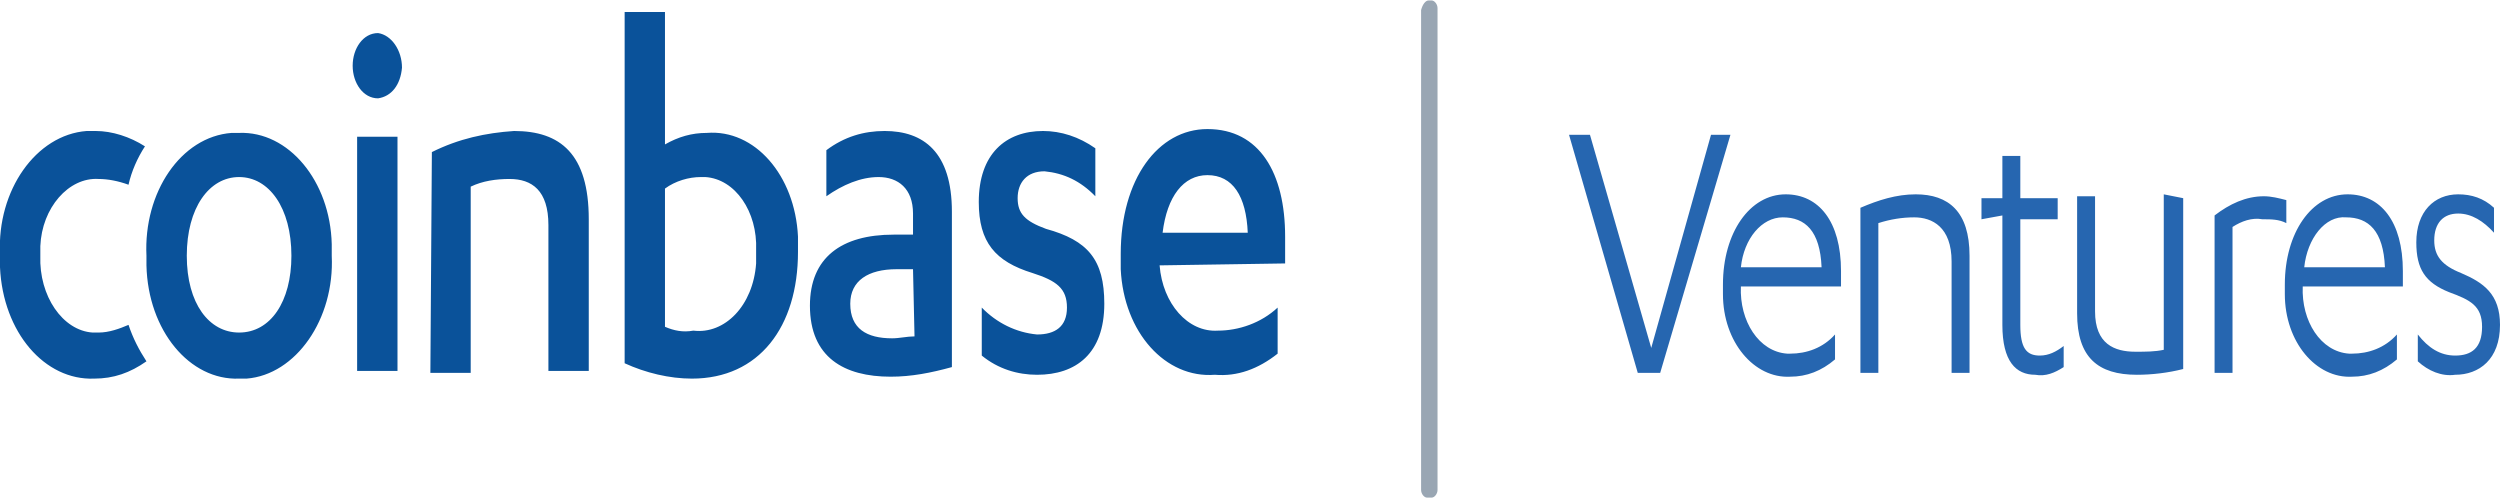
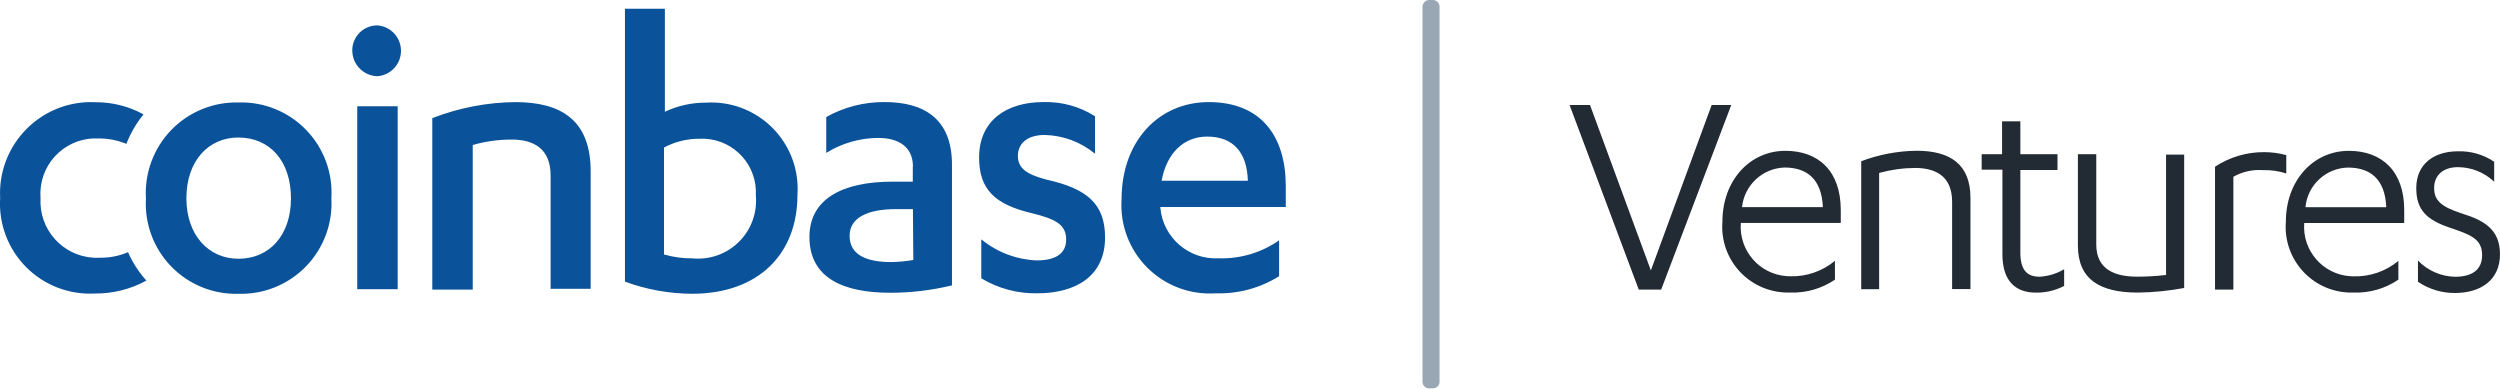
- <svg xmlns="http://www.w3.org/2000/svg" width="300" height="60" viewBox="0 0 300 60" version="1.1">
-   <g id="surface1">
-     <path style=" stroke:none;fill-rule:nonzero;fill:rgb(3.922%,32.157%,60.392%);fill-opacity:1;" d="M 15.422 38.984 C 15.961 40.598 16.676 41.977 17.574 43.359 C 15.602 44.742 13.629 45.434 11.297 45.434 C 5.379 45.664 0.359 39.906 0 32.074 C 0 31.613 0 30.922 0 30.461 C -0.359 22.859 4.305 16.18 10.402 15.719 C 10.758 15.719 11.117 15.719 11.477 15.719 C 13.449 15.719 15.602 16.41 17.395 17.562 C 16.496 18.941 15.781 20.555 15.422 22.168 C 14.168 21.707 12.91 21.477 11.836 21.477 C 8.25 21.246 5.02 24.934 4.84 29.539 C 4.84 30 4.84 30.23 4.84 30.691 C 4.664 35.527 7.531 39.676 11.117 39.906 C 11.297 39.906 11.656 39.906 11.836 39.906 C 13.09 39.906 14.344 39.445 15.422 38.984 Z M 28.691 15.949 C 34.609 15.719 39.629 21.707 39.809 29.309 C 39.809 29.77 39.809 30.23 39.809 30.691 C 40.168 38.293 35.504 44.973 29.586 45.434 C 29.23 45.434 29.051 45.434 28.691 45.434 C 22.773 45.664 17.754 39.676 17.574 31.844 C 17.574 31.383 17.574 30.922 17.574 30.691 C 17.215 23.09 21.699 16.41 27.793 15.949 C 27.973 15.949 28.332 15.949 28.691 15.949 Z M 28.691 21.246 C 25.105 21.246 22.414 24.934 22.414 30.691 C 22.414 36.449 25.105 39.906 28.691 39.906 C 32.457 39.906 34.969 36.219 34.969 30.691 C 34.969 24.934 32.277 21.246 28.691 21.246 Z M 42.855 44.512 L 42.855 16.41 L 47.699 16.41 L 47.699 44.512 Z M 42.32 7.887 C 42.32 5.812 43.574 3.969 45.367 3.969 C 46.98 4.199 48.238 6.043 48.238 8.117 C 48.059 10.188 46.98 11.57 45.367 11.801 C 43.574 11.801 42.32 9.961 42.32 7.887 Z M 51.824 18.25 C 55.051 16.641 58.277 15.949 61.688 15.719 C 67.246 15.719 70.652 18.48 70.652 26.312 L 70.652 44.512 L 65.809 44.512 L 65.809 27.004 C 65.809 22.859 63.836 21.477 61.148 21.477 C 59.535 21.477 57.918 21.707 56.484 22.398 L 56.484 44.742 L 51.645 44.742 Z M 74.957 1.438 L 79.797 1.438 L 79.797 17.332 C 81.41 16.41 83.023 15.949 84.816 15.949 C 90.555 15.488 95.398 21.016 95.758 28.387 C 95.758 29.078 95.758 29.539 95.758 30.23 C 95.758 39.215 91.094 45.434 83.023 45.434 C 80.336 45.434 77.465 44.742 74.957 43.59 Z M 79.797 39.215 C 80.871 39.676 81.949 39.906 83.203 39.676 C 86.969 40.137 90.375 36.68 90.734 31.613 C 90.734 31.152 90.734 30.461 90.734 30 C 90.914 25.395 88.227 21.477 84.637 21.246 C 84.461 21.246 84.281 21.246 84.102 21.246 C 82.664 21.246 81.051 21.707 79.797 22.629 Z M 109.562 25.625 C 109.562 22.629 107.77 21.246 105.438 21.246 C 103.289 21.246 101.137 22.168 99.164 23.551 L 99.164 18.023 C 101.316 16.41 103.645 15.719 106.156 15.719 C 110.82 15.719 114.227 18.25 114.227 25.395 L 114.227 44.051 C 111.715 44.742 109.383 45.203 106.875 45.203 C 101.316 45.203 97.191 42.898 97.191 36.68 C 97.191 30.922 100.957 28.156 107.234 28.156 L 109.562 28.156 Z M 109.562 32.305 L 107.59 32.305 C 104.184 32.305 102.031 33.688 102.031 36.449 C 102.031 39.445 104.004 40.598 107.055 40.598 C 107.949 40.598 108.848 40.367 109.742 40.367 Z M 117.812 36.91 C 119.605 38.754 121.938 39.906 124.445 40.137 C 126.598 40.137 128.035 39.215 128.035 36.91 C 128.035 34.605 126.777 33.688 123.91 32.766 C 119.426 31.383 117.453 29.078 117.453 24.242 C 117.453 18.48 120.68 15.719 125.164 15.719 C 127.316 15.719 129.469 16.41 131.441 17.793 L 131.441 23.551 C 129.648 21.707 127.676 20.785 125.344 20.555 C 123.191 20.555 122.117 21.938 122.117 23.781 C 122.117 25.625 123.012 26.543 125.523 27.465 C 130.543 28.848 132.516 31.152 132.516 36.449 C 132.516 42.438 129.109 44.973 124.445 44.973 C 122.117 44.973 119.785 44.281 117.812 42.668 Z M 139.152 31.844 C 139.512 36.449 142.559 39.906 146.145 39.676 C 148.656 39.676 151.344 38.754 153.316 36.91 L 153.316 42.438 C 150.984 44.281 148.477 45.203 145.785 44.973 C 139.867 45.434 134.848 39.906 134.488 32.305 C 134.488 31.613 134.488 31.152 134.488 30.461 C 134.488 21.477 138.973 15.488 144.891 15.488 C 151.164 15.488 154.215 20.785 154.215 28.387 L 154.215 31.613 Z M 149.73 27.926 C 149.551 23.551 147.938 21.016 144.891 21.016 C 142.02 21.016 140.047 23.551 139.512 27.926 Z M 149.73 27.926 " />
-     <path style=" stroke:none;fill-rule:nonzero;fill:rgb(60%,65.098%,70.196%);fill-opacity:1;" d="M 171.43 0.055 L 171.789 0.055 C 172.145 0.055 172.504 0.516 172.504 0.977 L 172.504 58.793 C 172.504 59.254 172.145 59.715 171.789 59.715 L 171.25 59.715 C 170.891 59.715 170.531 59.254 170.531 58.793 L 170.531 1.207 C 170.711 0.516 171.07 0.055 171.43 0.055 Z M 171.43 0.055 " />
-     <path style=" stroke:none;fill-rule:nonzero;fill:rgb(14.902%,40%,69.02%);fill-opacity:1;" d="M 199.223 44.742 L 196.531 44.742 L 188.285 16.18 L 190.797 16.18 L 198.148 41.75 L 205.32 16.18 L 207.652 16.18 Z M 220.922 34.375 L 208.906 34.375 C 208.727 38.523 211.059 42.207 214.465 42.438 C 214.645 42.438 214.645 42.438 214.824 42.438 C 216.797 42.438 218.77 41.75 220.203 40.137 L 220.203 43.129 C 218.59 44.512 216.797 45.203 214.824 45.203 C 210.52 45.434 206.754 41.059 206.754 35.297 C 206.754 34.836 206.754 34.605 206.754 34.145 C 206.754 27.926 209.98 23.32 214.285 23.32 C 218.23 23.32 220.922 26.543 220.922 32.535 Z M 208.906 32.074 L 218.59 32.074 C 218.41 27.695 216.617 26.082 213.926 26.082 C 211.418 26.082 209.266 28.617 208.906 32.074 Z M 223.25 44.742 L 223.25 24.934 C 225.402 24.012 227.555 23.32 229.887 23.32 C 233.832 23.32 236.344 25.395 236.344 30.691 L 236.344 44.742 L 234.191 44.742 L 234.191 31.383 C 234.191 27.234 231.859 26.082 229.707 26.082 C 228.273 26.082 226.84 26.312 225.402 26.773 L 225.402 44.742 Z M 237.777 26.312 L 237.777 23.781 L 240.285 23.781 L 240.285 18.711 L 242.438 18.711 L 242.438 23.781 L 246.922 23.781 L 246.922 26.312 L 242.438 26.312 L 242.438 38.984 C 242.438 41.75 243.156 42.668 244.77 42.668 C 245.848 42.668 246.742 42.207 247.641 41.52 L 247.641 44.051 C 246.562 44.742 245.488 45.203 244.23 44.973 C 241.902 44.973 240.285 43.359 240.285 38.984 L 240.285 25.855 Z M 261.984 23.781 L 261.984 44.281 C 260.191 44.742 258.219 44.973 256.426 44.973 C 251.762 44.973 249.254 42.898 249.254 37.602 L 249.254 23.551 L 251.406 23.551 L 251.406 37.371 C 251.406 41.289 253.734 42.207 256.246 42.207 C 257.5 42.207 258.578 42.207 259.652 41.977 L 259.652 23.32 Z M 267.902 27.234 L 267.902 44.742 L 265.75 44.742 L 265.75 25.855 C 267.543 24.473 269.516 23.551 271.668 23.551 C 272.562 23.551 273.461 23.781 274.359 24.012 L 274.359 26.773 C 273.461 26.312 272.562 26.312 271.488 26.312 C 270.234 26.082 268.977 26.543 267.902 27.234 Z M 288.344 34.375 L 276.328 34.375 C 276.152 38.523 278.48 42.207 281.891 42.438 C 282.066 42.438 282.066 42.438 282.246 42.438 C 284.219 42.438 286.191 41.75 287.629 40.137 L 287.629 43.129 C 286.012 44.512 284.219 45.203 282.246 45.203 C 277.945 45.434 274.18 41.059 274.18 35.297 C 274.18 34.836 274.18 34.605 274.18 34.145 C 274.18 27.926 277.406 23.32 281.711 23.32 C 285.656 23.32 288.344 26.543 288.344 32.535 Z M 276.508 32.074 L 286.191 32.074 C 286.012 27.695 284.219 26.082 281.531 26.082 C 279.02 25.855 276.867 28.617 276.508 32.074 Z M 290.137 43.359 L 290.137 40.137 C 291.395 41.75 292.828 42.668 294.621 42.668 C 296.594 42.668 297.848 41.75 297.848 39.215 C 297.848 36.68 296.414 35.988 293.902 35.066 C 291.035 33.918 289.957 32.305 289.957 29.078 C 289.957 25.395 292.109 23.32 294.98 23.32 C 296.594 23.32 298.027 23.781 299.281 24.934 L 299.281 27.926 C 298.027 26.543 296.594 25.625 294.98 25.625 C 293.188 25.625 292.109 26.773 292.109 28.848 C 292.109 30.691 293.008 31.844 295.336 32.766 C 298.027 33.918 300 35.297 300 38.984 C 300 43.129 297.488 44.973 294.621 44.973 C 293.008 45.203 291.395 44.512 290.137 43.359 Z M 290.137 43.359 " />
-   </g>
+ <svg xmlns="http://www.w3.org/2000/svg" id="Group_278" data-name="Group 278" width="167.253" height="25.983" viewBox="0 0 167.253 25.983">
+   <path id="Shape" d="M-251.283,341.98a7.108,7.108,0,0,0,1.227,1.9,7.073,7.073,0,0,1-3.456.865,6.019,6.019,0,0,1-6.327-6.388,6.1,6.1,0,0,1,5.763-6.411c.187-.009.375-.009.564,0a6.654,6.654,0,0,1,3.265.812,7.375,7.375,0,0,0-1.147,1.975,4.791,4.791,0,0,0-1.866-.362,3.7,3.7,0,0,0-3.883,3.512,4.091,4.091,0,0,0,.007.478,3.77,3.77,0,0,0,3.54,3.988,3.538,3.538,0,0,0,.417,0A4.642,4.642,0,0,0-251.283,341.98Zm7.388-10.017a6.039,6.039,0,0,1,6.215,6.414,6.047,6.047,0,0,1-6.215,6.386,6.027,6.027,0,0,1-6.19-6.386A6.056,6.056,0,0,1-243.895,331.963Zm0,2.344c-2.008,0-3.484,1.56-3.484,4.07,0,2.451,1.476,4.042,3.484,4.042,2.062,0,3.512-1.56,3.512-4.042,0-2.5-1.418-4.067-3.512-4.067Zm7.946,10.147V332.219h2.705v12.237Zm-.334-15.976a1.675,1.675,0,0,1,1.672-1.672,1.7,1.7,0,0,1,1.584,1.817,1.7,1.7,0,0,1-1.584,1.584,1.726,1.726,0,0,1-1.67-1.726ZM-230.9,333a15.792,15.792,0,0,1,5.52-1.061c3.067,0,5.047,1.2,5.047,4.629v7.862h-2.68v-7.584c0-1.756-1.087-2.4-2.591-2.4a9.216,9.216,0,0,0-2.619.364v9.672h-2.705V333Zm12.827-7.307h2.705v6.892a6.41,6.41,0,0,1,2.759-.611,5.778,5.778,0,0,1,6.11,6.18c0,3.93-2.591,6.607-7.053,6.607a13.149,13.149,0,0,1-4.487-.812V325.7Zm2.684,16.449a6.57,6.57,0,0,0,1.868.25,3.876,3.876,0,0,0,4.238-4.21,3.593,3.593,0,0,0-3.386-3.79c-.107,0-.215-.007-.322,0a4.974,4.974,0,0,0-2.435.585v7.167Zm16.617-5.884c0-1.339-.975-1.922-2.316-1.922a6.648,6.648,0,0,0-3.484,1v-2.4a7.884,7.884,0,0,1,3.9-1c2.64,0,4.511,1.117,4.511,4.182V344.2a17.476,17.476,0,0,1-4.128.494c-3.123,0-5.408-.973-5.408-3.734,0-2.477,2.1-3.7,5.576-3.7h1.339v-1.005Zm0,2.841h-1.143c-1.868,0-3.095.56-3.095,1.786,0,1.283,1.143,1.756,2.787,1.756a9.783,9.783,0,0,0,1.476-.14l-.026-3.4Zm4.592,2.036a6.241,6.241,0,0,0,3.68,1.395c1.224,0,1.978-.42,1.978-1.395,0-1-.7-1.367-2.258-1.756-2.509-.585-3.566-1.591-3.566-3.734,0-2.481,1.84-3.708,4.3-3.708a6.1,6.1,0,0,1,3.456.949v2.509a5.469,5.469,0,0,0-3.375-1.257c-1.171,0-1.786.585-1.786,1.392s.529,1.229,1.9,1.591c2.761.613,3.932,1.647,3.932,3.874,0,2.565-1.924,3.736-4.548,3.736a7,7,0,0,1-3.734-1.005v-2.584Zm11.96-2.178v.056a3.714,3.714,0,0,0,3.9,3.375,6.688,6.688,0,0,0,4.044-1.2v2.4a7.548,7.548,0,0,1-4.238,1.143,5.913,5.913,0,0,1-6.3-6.3c0-3.9,2.509-6.493,5.828-6.493,3.512,0,5.157,2.286,5.157,5.623v1.395Zm5.854-1.756c-.056-1.9-.975-2.955-2.731-2.955-1.56,0-2.705,1.115-3.039,2.955Z" transform="translate(259.849 -325.108)" fill="#0a529a" />
+   <path id="Rectangle-path" d="M-218.6,325.44h.25a.441.441,0,0,1,.445.436v25.1a.438.438,0,0,1-.431.445h-.264a.438.438,0,0,1-.445-.431v-25.1A.457.457,0,0,1-218.6,325.44Z" transform="translate(314.212 -325.44)" fill="#99a6b3" />
+   <path id="a" d="M-208.693,340.8h-1.5l-4.629-12.349h1.367l4.072,11.066,4.067-11.066h1.311Zm12.016-4.459h-6.689v.026A3.309,3.309,0,0,0-200.3,339.9c.072,0,.147.009.219.009a4.5,4.5,0,0,0,3.013-1.033v1.257a4.985,4.985,0,0,1-3.013.863,4.394,4.394,0,0,1-4.515-4.741c0-2.731,1.814-4.739,4.21-4.739,2.232,0,3.708,1.367,3.708,3.96v.865Zm-6.607-1.059h5.408c-.082-1.9-1.087-2.649-2.565-2.649a2.958,2.958,0,0,0-2.843,2.649Zm7.974,5.52v-8.59a10.833,10.833,0,0,1,3.708-.7c2.23,0,3.6.893,3.6,3.153v6.1h-1.227V334.92c0-1.84-1.283-2.258-2.482-2.258a9.366,9.366,0,0,0-2.4.333v7.778h-1.2Zm8.058-8v-1.059h1.364v-2.2h1.224v2.2h2.484V332.8h-2.484v5.523c0,1.168.448,1.616,1.283,1.616a3.613,3.613,0,0,0,1.647-.5v1.115a3.945,3.945,0,0,1-1.9.448c-1.283,0-2.23-.7-2.23-2.565v-5.658h-1.395Zm13.548-1.059v8.949A18.1,18.1,0,0,1-176.8,341c-2.565,0-4.014-.893-4.014-3.151v-6.106h1.229v6.05c0,1.7,1.308,2.141,2.722,2.141a15.984,15.984,0,0,0,1.947-.112v-8.053h1.2Zm3.291,1.507V340.8h-1.227v-8.221a5.922,5.922,0,0,1,3.288-.975,5.564,5.564,0,0,1,1.479.2v1.227a4.672,4.672,0,0,0-1.563-.224,3.541,3.541,0,0,0-1.98.445Zm11.428,3.095h-6.689v.026a3.309,3.309,0,0,0,3.069,3.533c.072.007.147.009.219.009a4.5,4.5,0,0,0,3.013-1.033v1.255a5,5,0,0,1-3.013.863,4.394,4.394,0,0,1-4.515-4.741c0-2.731,1.814-4.739,4.21-4.739,2.23,0,3.708,1.367,3.708,3.96v.865Zm-6.607-1.059h5.408c-.082-1.9-1.089-2.649-2.565-2.649a2.92,2.92,0,0,0-2.841,2.649Zm7.528,4.989v-1.42a3.54,3.54,0,0,0,2.481,1.087c1.112,0,1.812-.445,1.812-1.451,0-1.087-.781-1.367-2.176-1.838-1.56-.529-2.23-1.2-2.23-2.649,0-1.591,1.171-2.456,2.787-2.456a4.118,4.118,0,0,1,2.426.7v1.336a3.536,3.536,0,0,0-2.426-.975c-.975,0-1.591.529-1.591,1.395,0,.837.476,1.255,1.842,1.7,1.532.473,2.563,1.089,2.563,2.733,0,1.784-1.367,2.591-3.009,2.591a4.36,4.36,0,0,1-2.481-.753Z" transform="translate(319.828 -321.426)" fill="#222a33" />
</svg>
